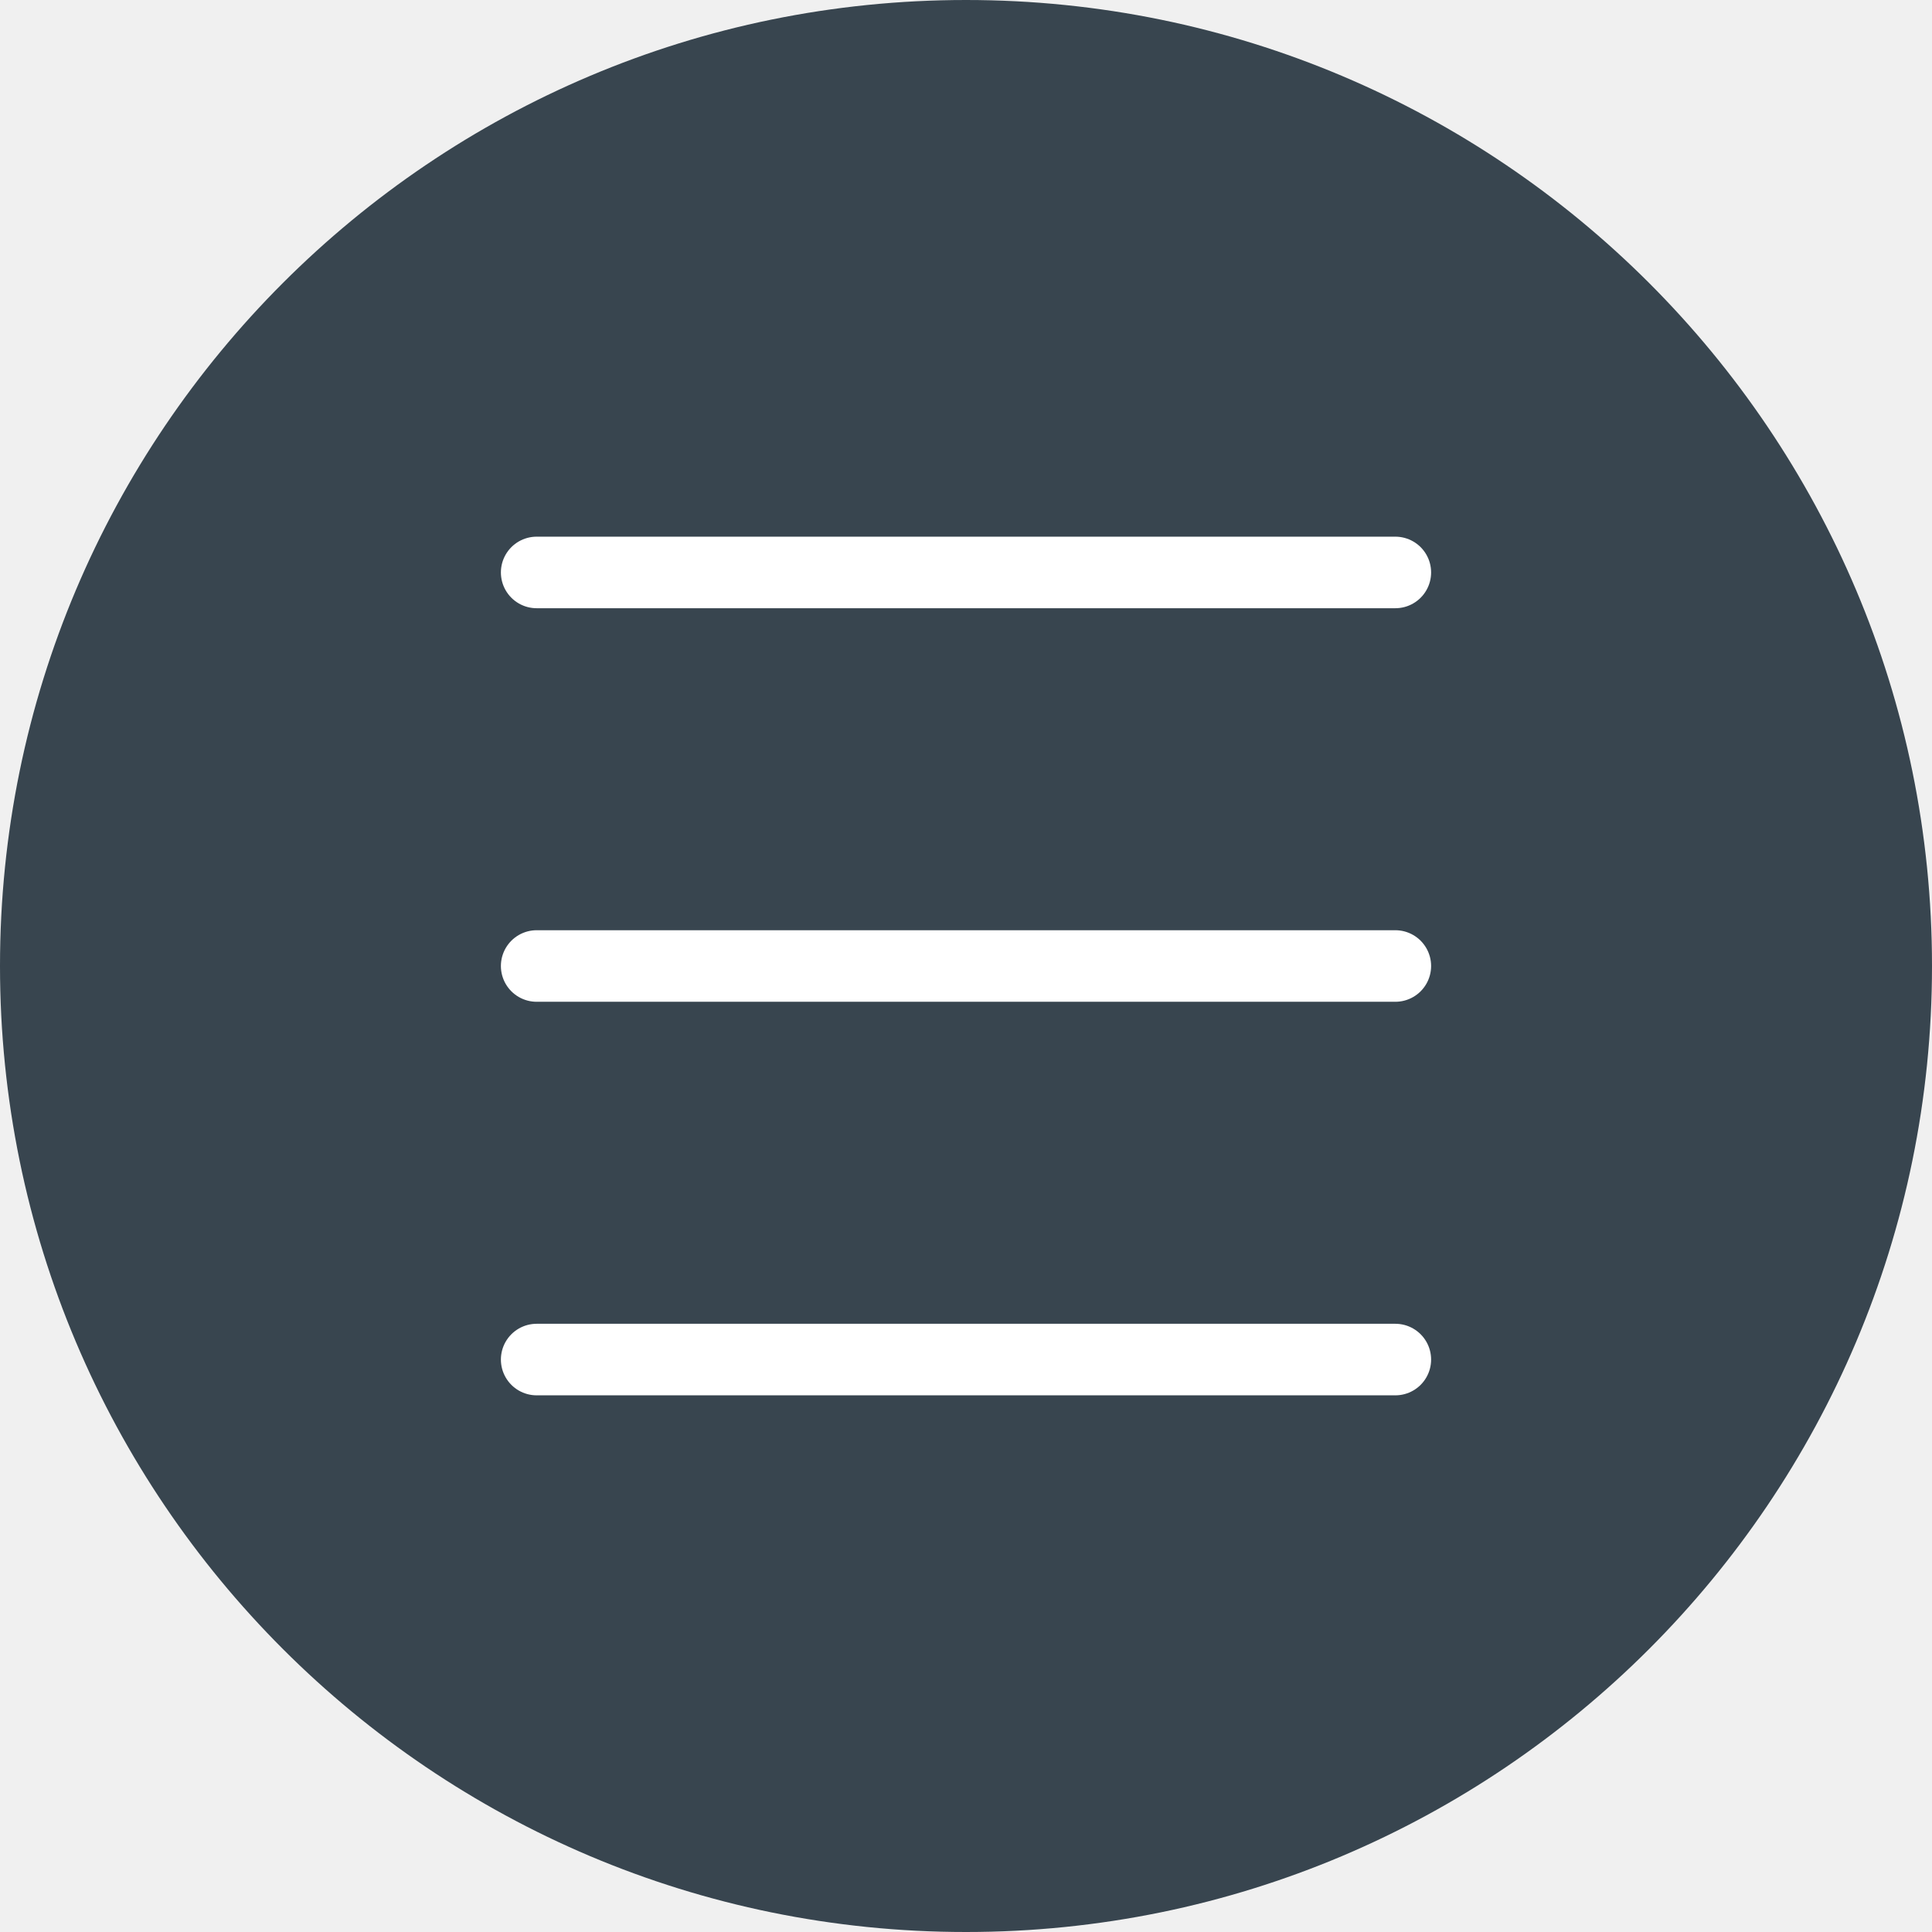
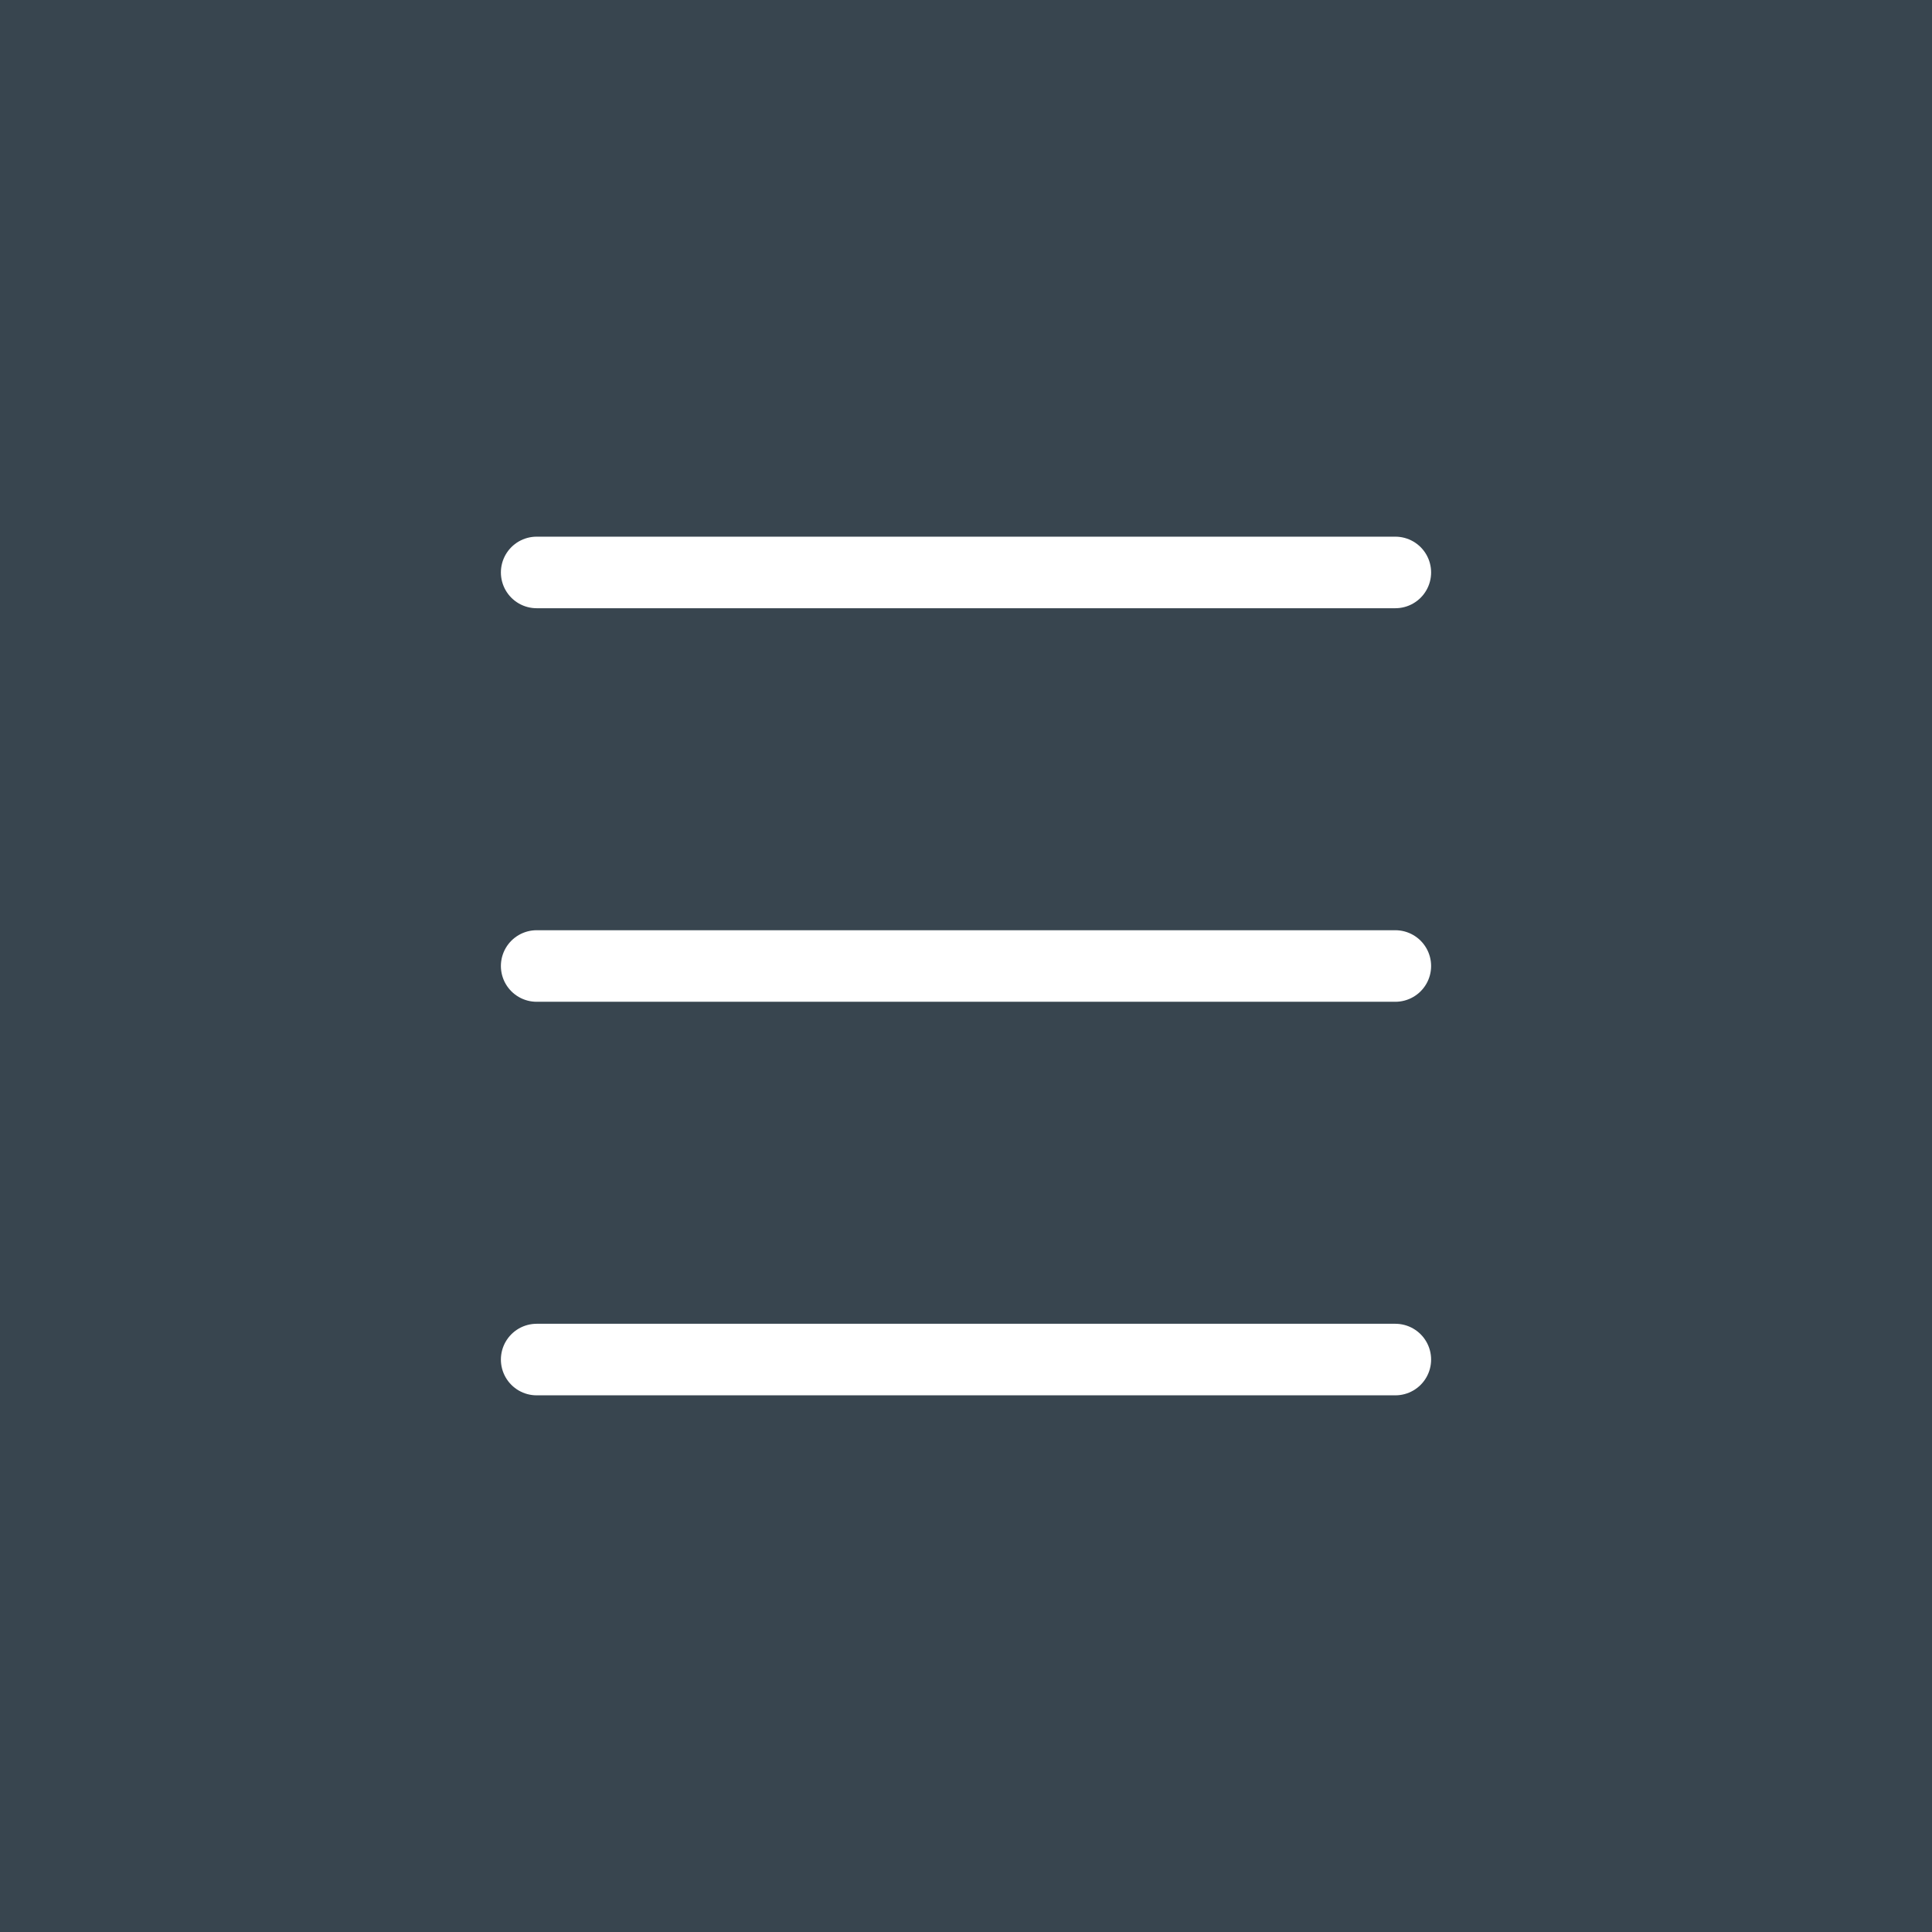
<svg xmlns="http://www.w3.org/2000/svg" version="1.1" id="Capa_1" x="0px" y="0px" viewBox="0 0 54 54" style="enable-background:new 0 0 54 54;" xml:space="preserve">
-   <circle style="fill:#38454F;" cx="27" cy="27" r="27" />
+   <rect style="fill:#38454F;" width="56" height="56" />
  <line style="fill:none;stroke:#FFFFFF;stroke-width:2;stroke-linecap:round;stroke-miterlimit:10;" x1="15" y1="16" x2="39" y2="16" />
  <line style="fill:none;stroke:#FFFFFF;stroke-width:2;stroke-linecap:round;stroke-miterlimit:10;" x1="15" y1="27" x2="39" y2="27" />
  <line style="fill:none;stroke:#FFFFFF;stroke-width:2;stroke-linecap:round;stroke-miterlimit:10;" x1="15" y1="38" x2="39" y2="38" />
</svg>
